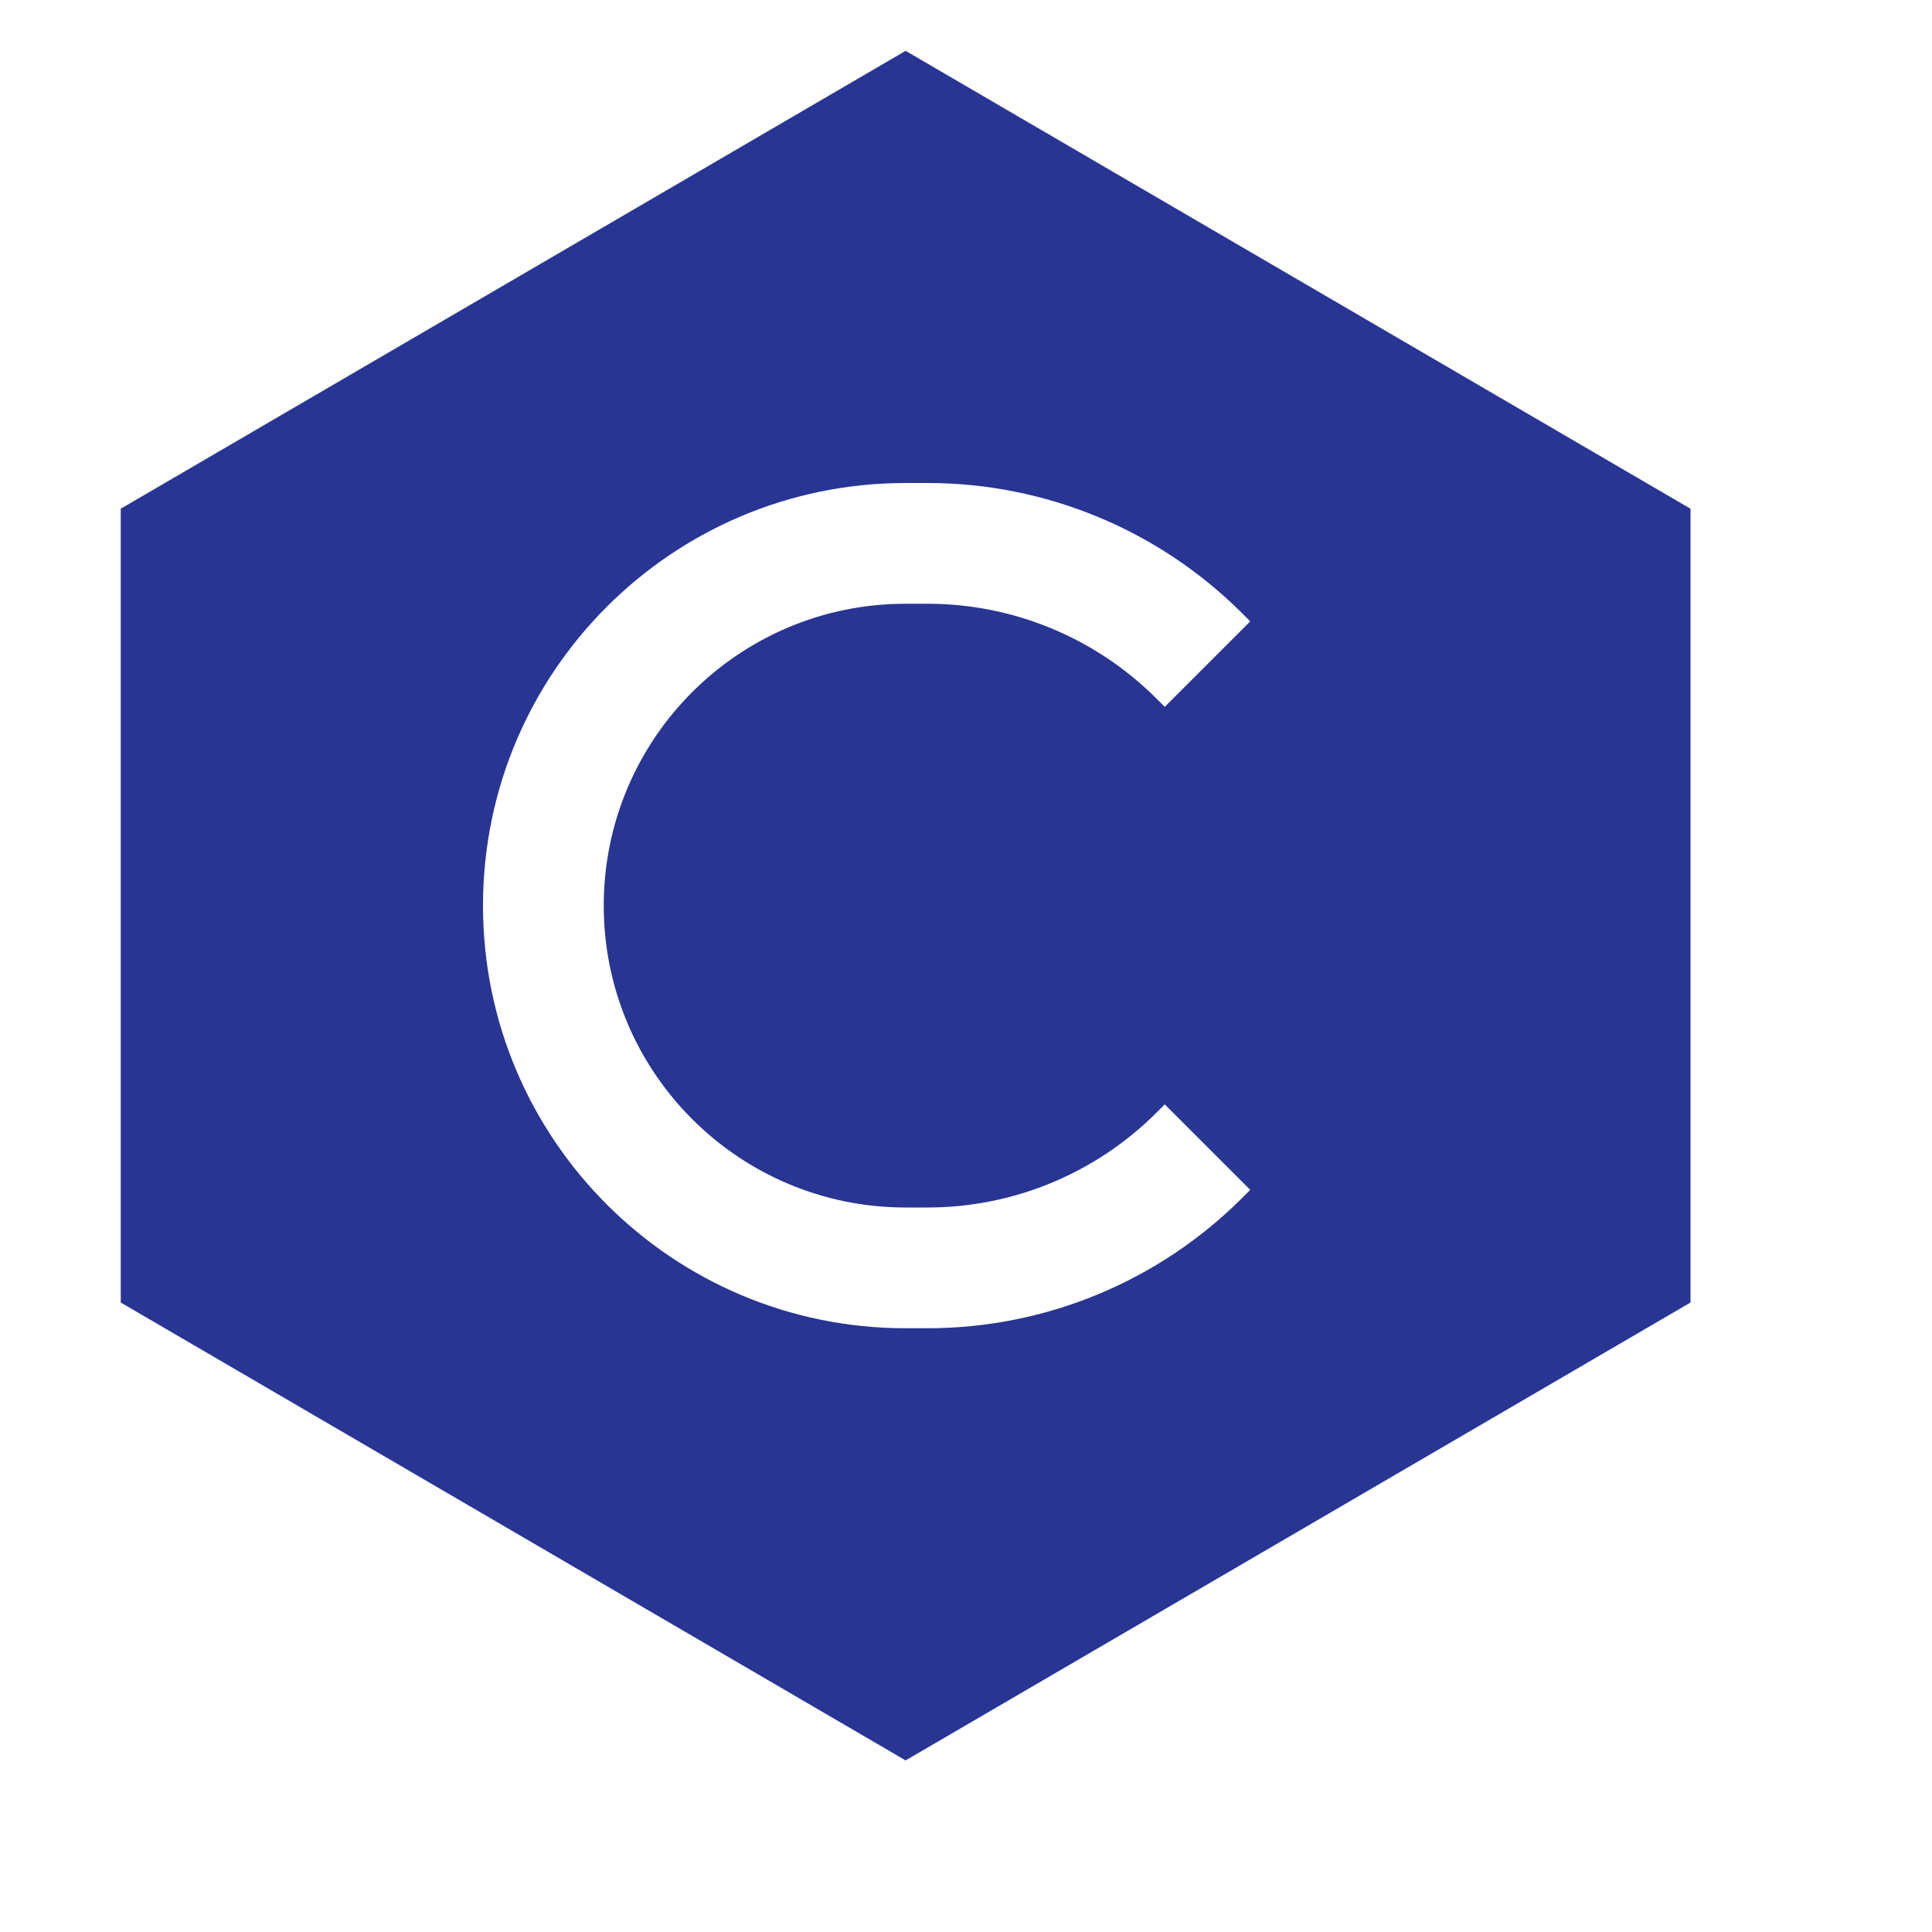
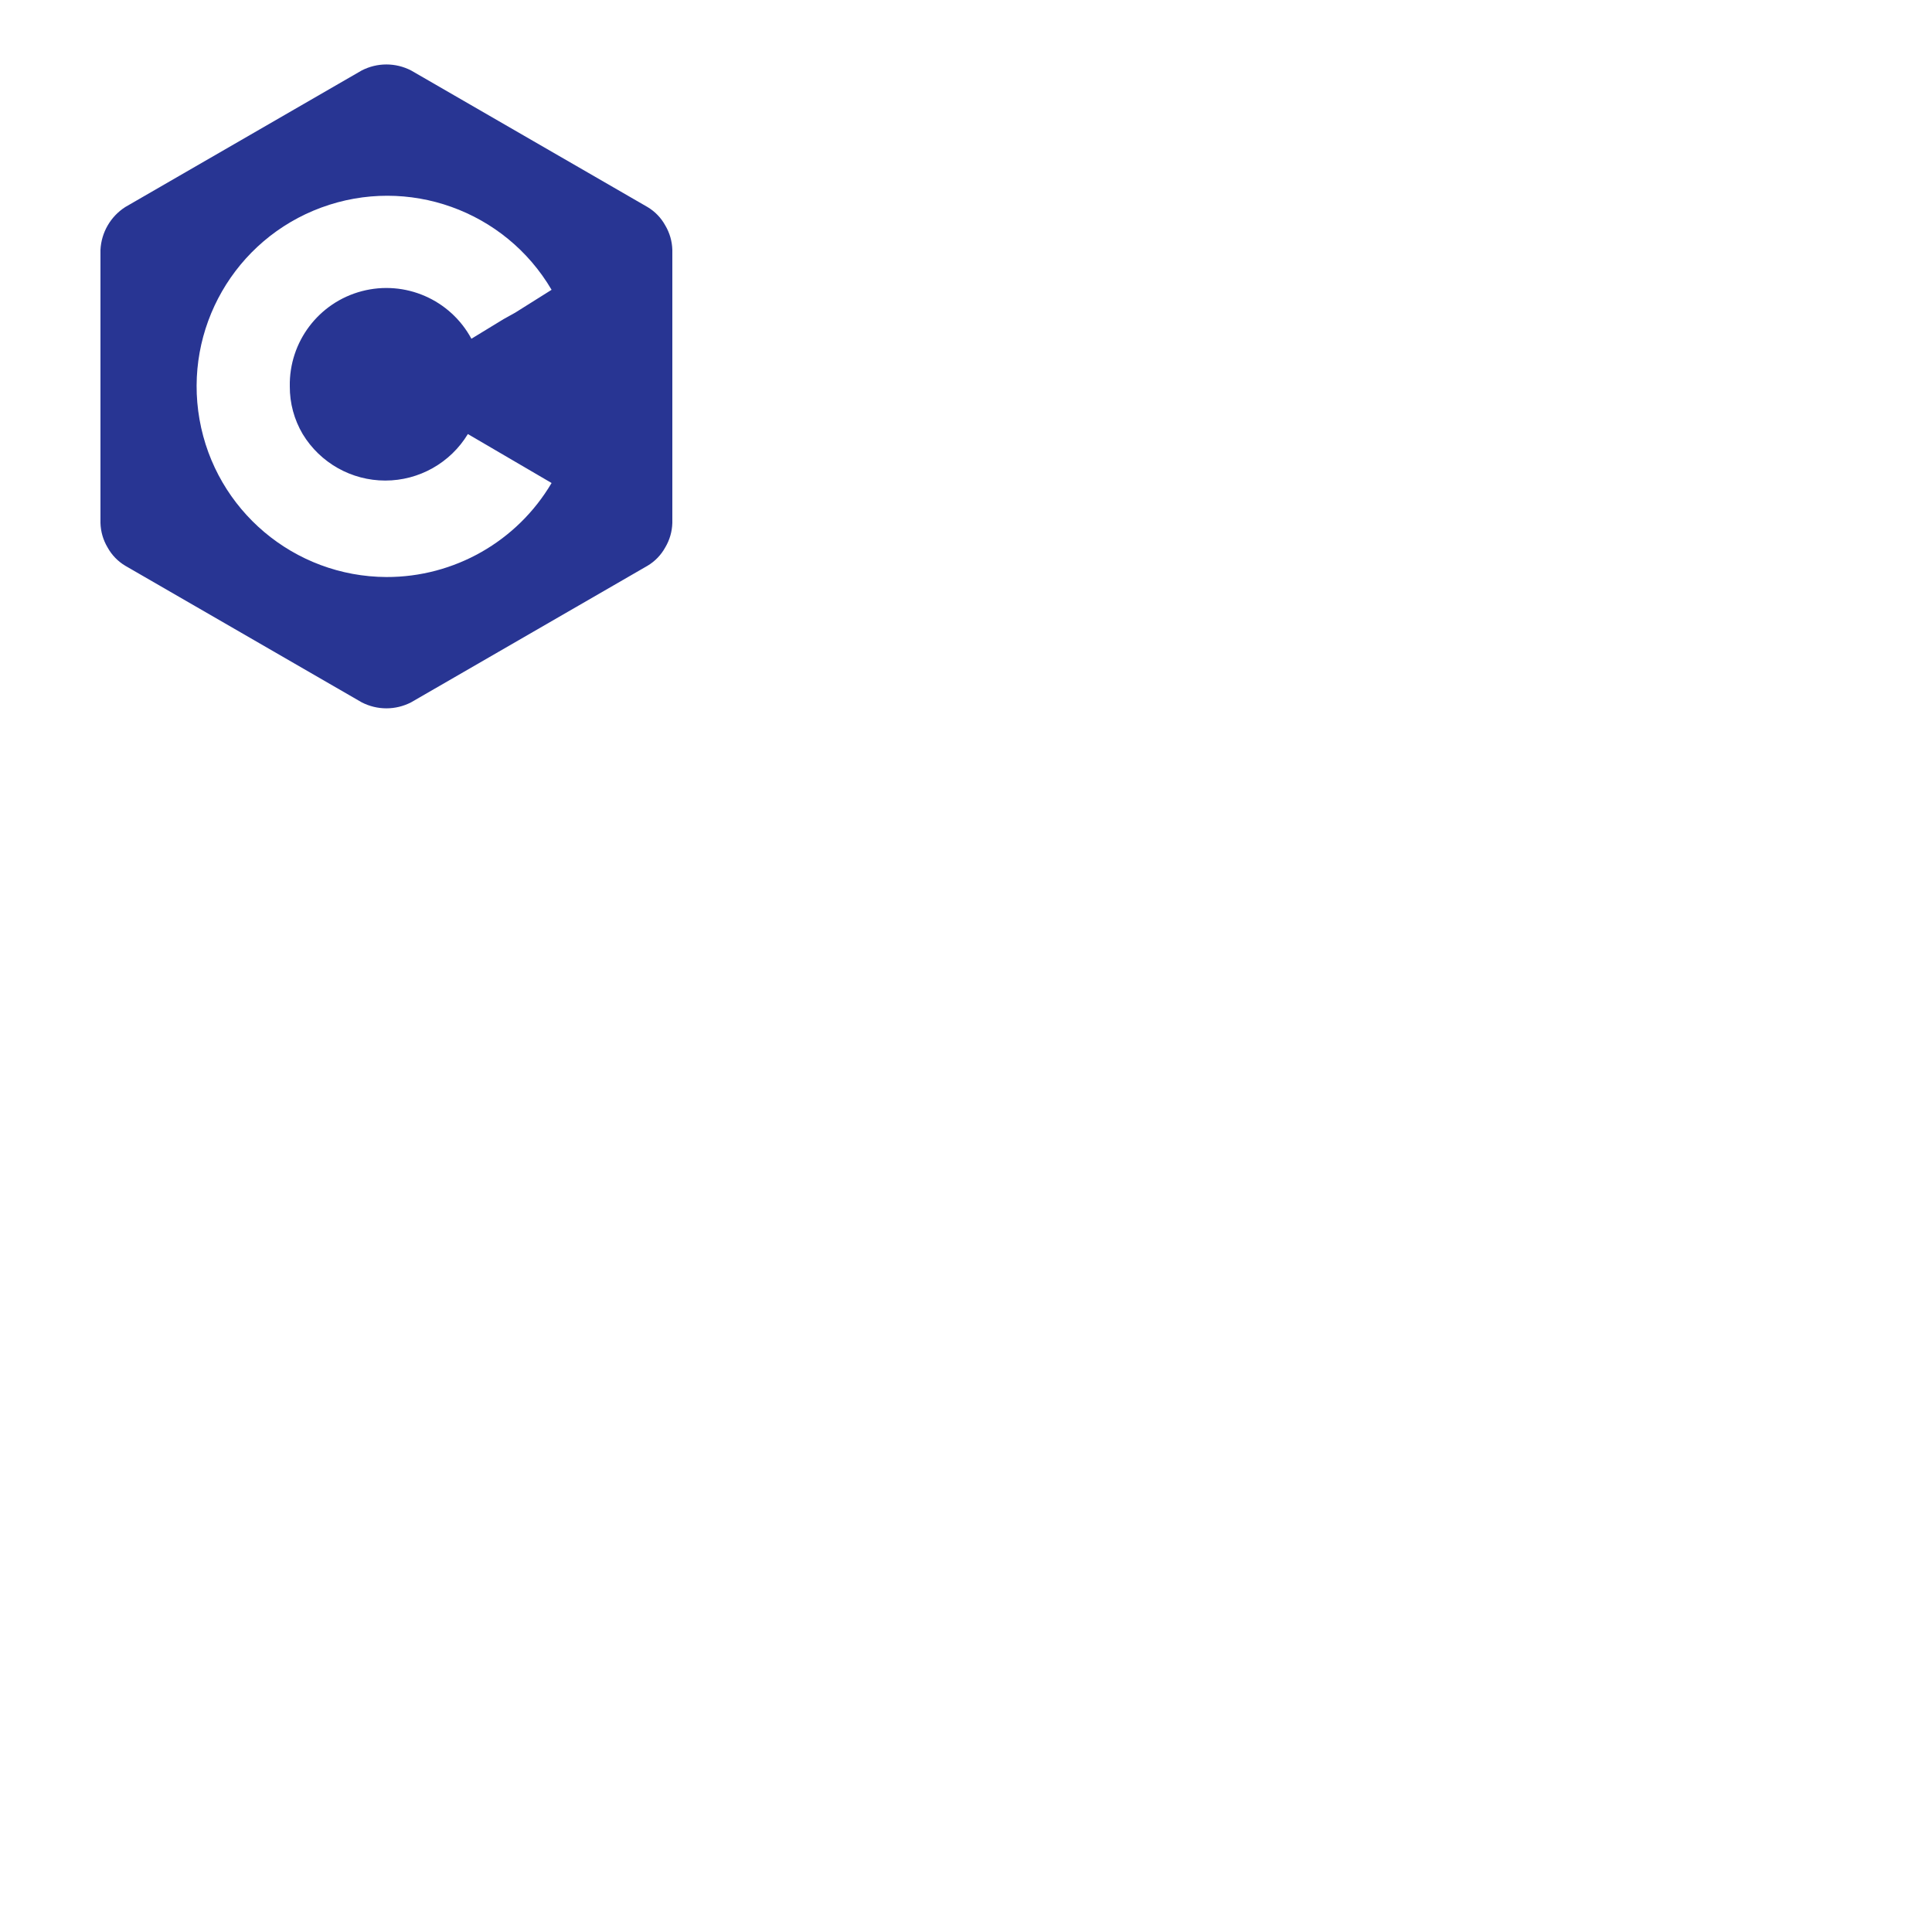
- <svg xmlns="http://www.w3.org/2000/svg" viewBox="0 0 16 16" height="48" width="48" fill="#283593">
-   <path d="M7.5 0.421L14 4.213V10.787L7.5 14.579L1 10.787V4.213L7.5 0.421ZM7.5 4C5.567 4 4 5.567 4 7.5C4 9.433 5.567 11 7.5 11H7.682C8.659 11 9.595 10.612 10.286 9.922L10.354 9.854L9.646 9.146L9.578 9.214C9.075 9.717 8.393 10 7.682 10H7.5C6.119 10 5 8.881 5 7.5C5 6.119 6.119 5 7.5 5H7.682C8.393 5 9.075 5.283 9.578 5.786L9.646 5.854L10.354 5.146L10.286 5.078C9.595 4.388 8.659 4 7.682 4H7.5Z" />
+ <svg xmlns="http://www.w3.org/2000/svg" viewBox="0 0 60 60" width="240" height="240" fill="#283593" enable-background="#fff">
+   <path d="M20.66 7a1.51 1.51 0 0 0-.55-.57l-7.34-4.24a1.67 1.67 0 0 0-1.54 0L3.89 6.43a1.68 1.68 0 0 0-.77 1.33v8.48a1.57 1.57 0 0 0 .22.76 1.51 1.51 0 0 0 .55.57l7.34 4.24a1.67 1.67 0 0 0 1.54 0l7.34-4.24a1.51 1.51 0 0 0 .55-.57 1.57 1.57 0 0 0 .22-.76V7.76a1.57 1.57 0 0 0-.22-.76zM12 17.92A5.92 5.92 0 1 1 17.13 9L16 9.71l-.36.2-1 .61A3 3 0 0 0 9 12a2.88 2.88 0 0 0 .4 1.48 3 3 0 0 0 5.13 0l2.6 1.52A5.94 5.94 0 0 1 12 17.92zm5.92-5.59h-" />
</svg>
